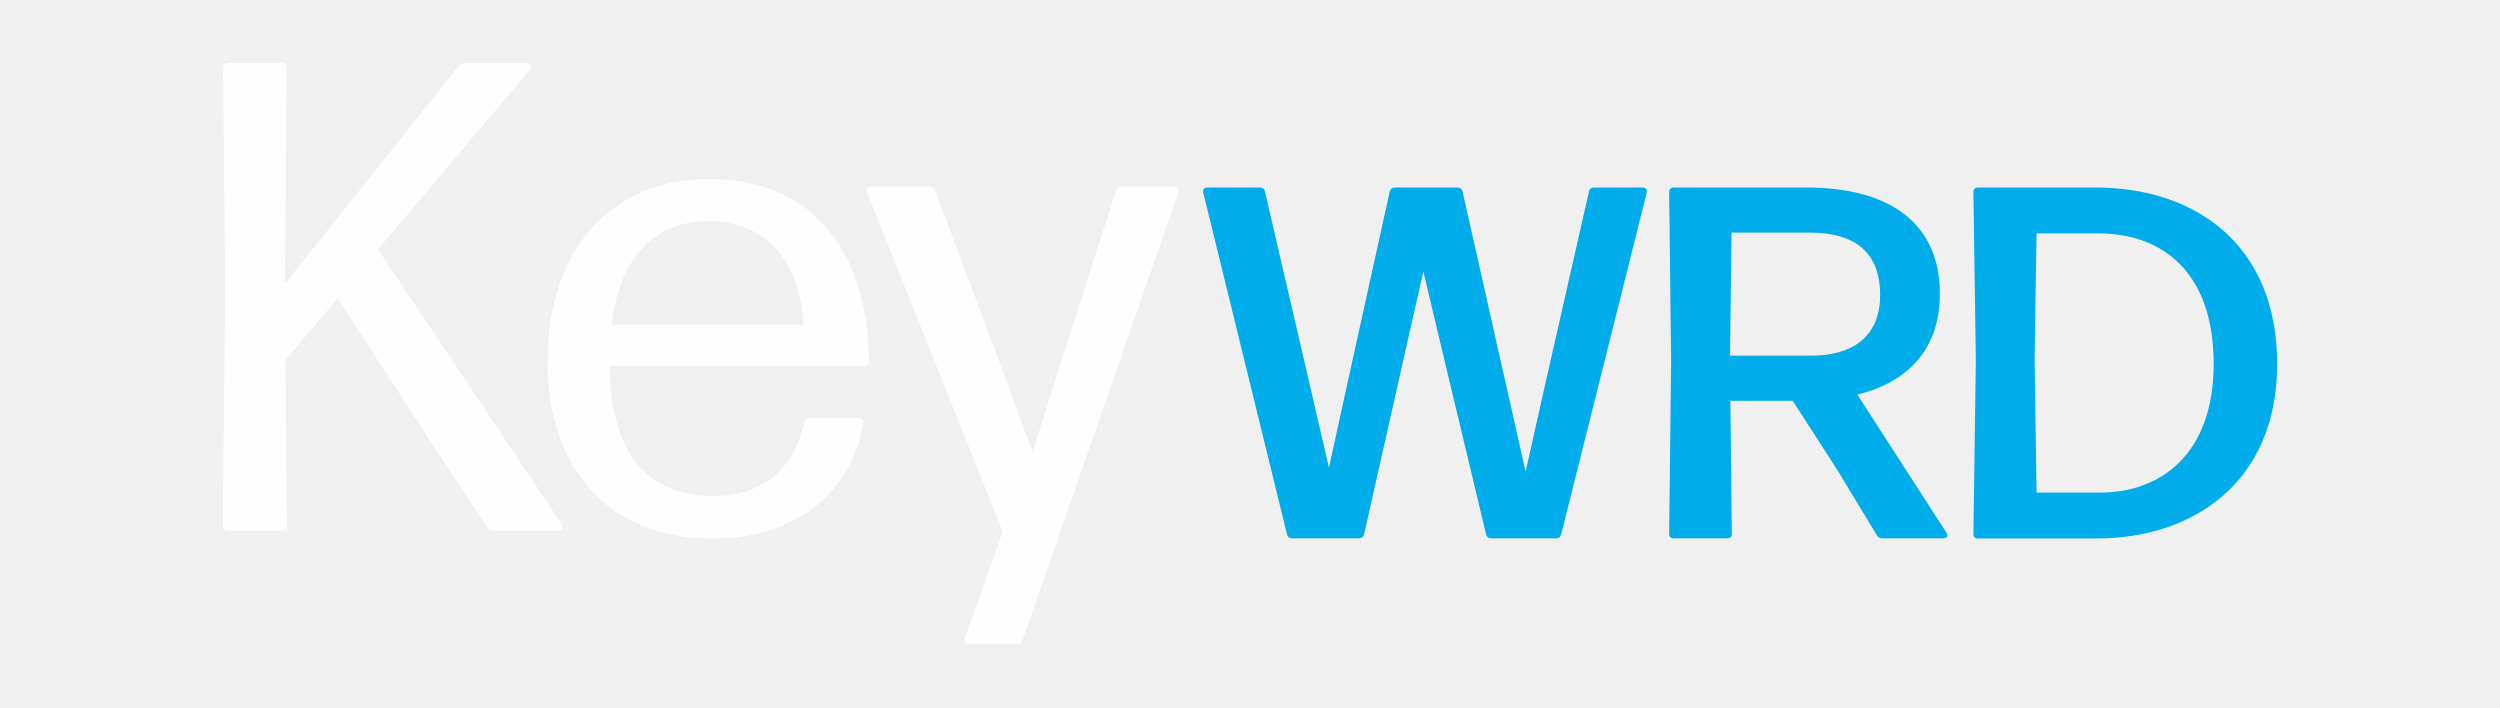
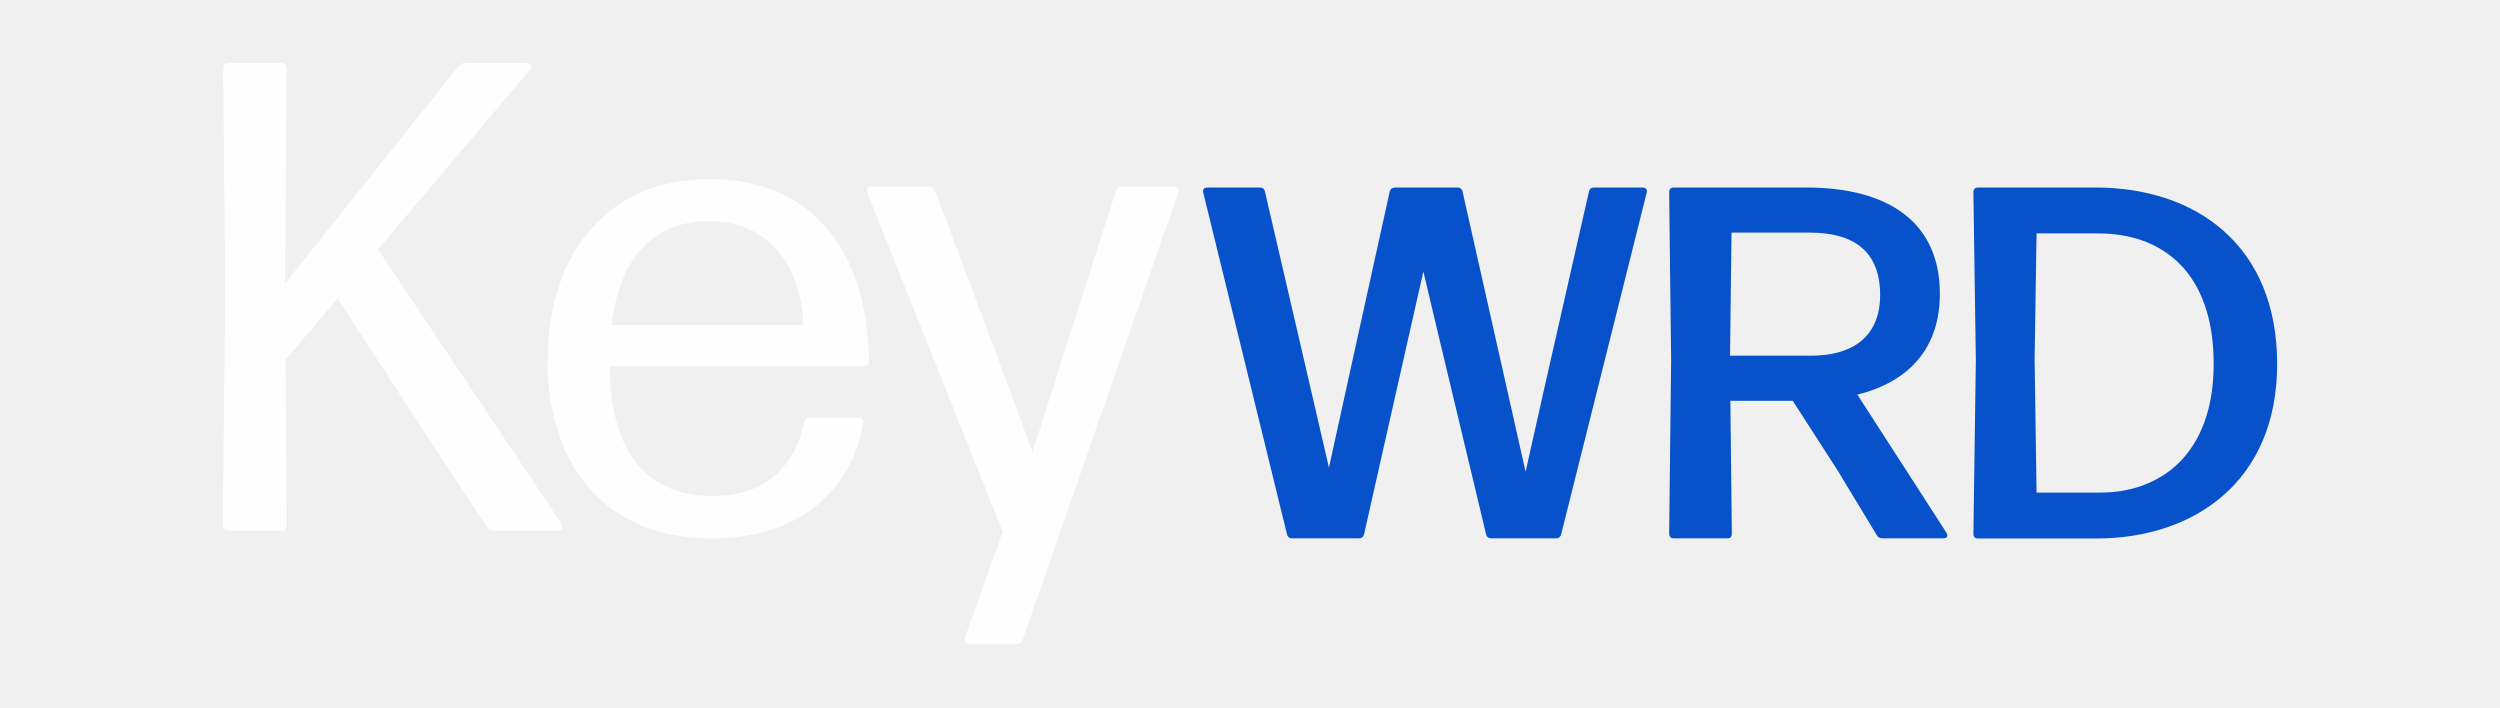
<svg xmlns="http://www.w3.org/2000/svg" viewBox="0 0 153.58 43.46">
  <g opacity=".95" fill="#fff">
    <path d="M13.69 32.26l.14-14.45-.12-13.59c0-.23.12-.35.33-.35h3.22c.23 0 .35.12.35.35l-.1 13.2L28.16 4.08c.1-.14.25-.21.43-.21h3.74c.29 0 .39.21.21.43l-9.32 11.02 11.27 16.85c.16.25.06.43-.23.43h-3.94c-.18 0-.31-.06-.41-.23l-2.81-4.25-6.36-9.79-3.2 3.78.08 10.14c0 .23-.12.35-.35.35h-3.22c-.23 0-.35-.12-.35-.35Z" />
    <path d="M33.65 22.1c0-6.59 3.74-11.1 9.91-11.1s9.71 4.17 9.83 11.14c0 .23-.12.35-.35.35h-15.6c.08 5.52 2.44 7.98 6.36 7.98 3.1 0 4.97-1.68 5.6-4.49.04-.21.16-.31.37-.31h2.93c.23 0 .37.1.33.29-.64 4.04-3.86 7.12-9.28 7.12-6.59 0-10.12-4.52-10.12-10.98Zm15.7-2.14c-.12-3.49-2.03-6.38-5.77-6.38-3.53 0-5.54 2.38-6.01 6.38h11.78Z" />
    <path d="m59.28 39.17 2.32-6.51-8.31-20.79c-.1-.25.02-.41.27-.41h3.49c.21 0 .33.08.41.29l3.92 10.45 2.05 5.58 1.77-5.58 3.35-10.45c.04-.18.19-.29.39-.29h3.14c.27 0 .37.16.29.41l-9.54 27.42c-.06.18-.19.29-.39.29h-2.83c-.27 0-.39-.16-.31-.41Z" />
  </g>
-   <g fill="#00ace9">
+   <g fill="#0752ca">
    <path d="M74.16 11.52h3.23c.17 0 .29.08.32.26l2.79 12.02 1.14 4.93 1.08-4.93 2.65-12.02c.05-.18.17-.26.34-.26h3.82c.17 0 .28.08.32.26l2.71 12.04 1.16 5.16 1.17-5.22 2.72-11.98c.03-.18.15-.26.32-.26h2.97c.2 0 .31.12.26.32l-5.25 20.97c-.05.18-.15.26-.31.26h-3.99c-.17 0-.28-.08-.32-.26l-2.86-11.96-.99-4.17-.95 4.2-2.69 11.93c-.05.18-.15.26-.32.26h-4.1c-.17 0-.28-.08-.32-.26l-5.14-20.97c-.05-.2.05-.32.25-.32Z" />
    <path d="m102.54 32.78.12-10.65-.12-10.32c0-.2.11-.29.29-.29h8.13c5.14 0 8.21 2.2 8.21 6.53 0 3.34-1.91 5.42-5.07 6.19l5.47 8.48c.12.2.05.35-.2.35h-3.73c-.15 0-.28-.06-.35-.2l-2.42-4-2.74-4.25h-3.83l.09 8.16c0 .2-.09.29-.28.29h-3.28c-.19 0-.29-.09-.29-.29Zm8.73-10.93c2.4 0 4.23-1.06 4.23-3.73s-1.6-3.83-4.33-3.83h-4.8l-.09 7.56h4.99Z" />
    <path d="m121.23 32.78.15-10.65-.15-10.32c0-.2.11-.29.29-.29h7.21c6.19 0 11.16 3.56 11.16 10.84s-5.17 10.72-11.1 10.72h-7.27c-.19 0-.29-.09-.29-.29Zm7.8-2.52c3.65 0 6.96-2.31 6.96-7.91s-3.12-8.01-7.08-8.01h-3.8l-.12 7.73.12 8.19h3.93Z" />
  </g>
</svg>
